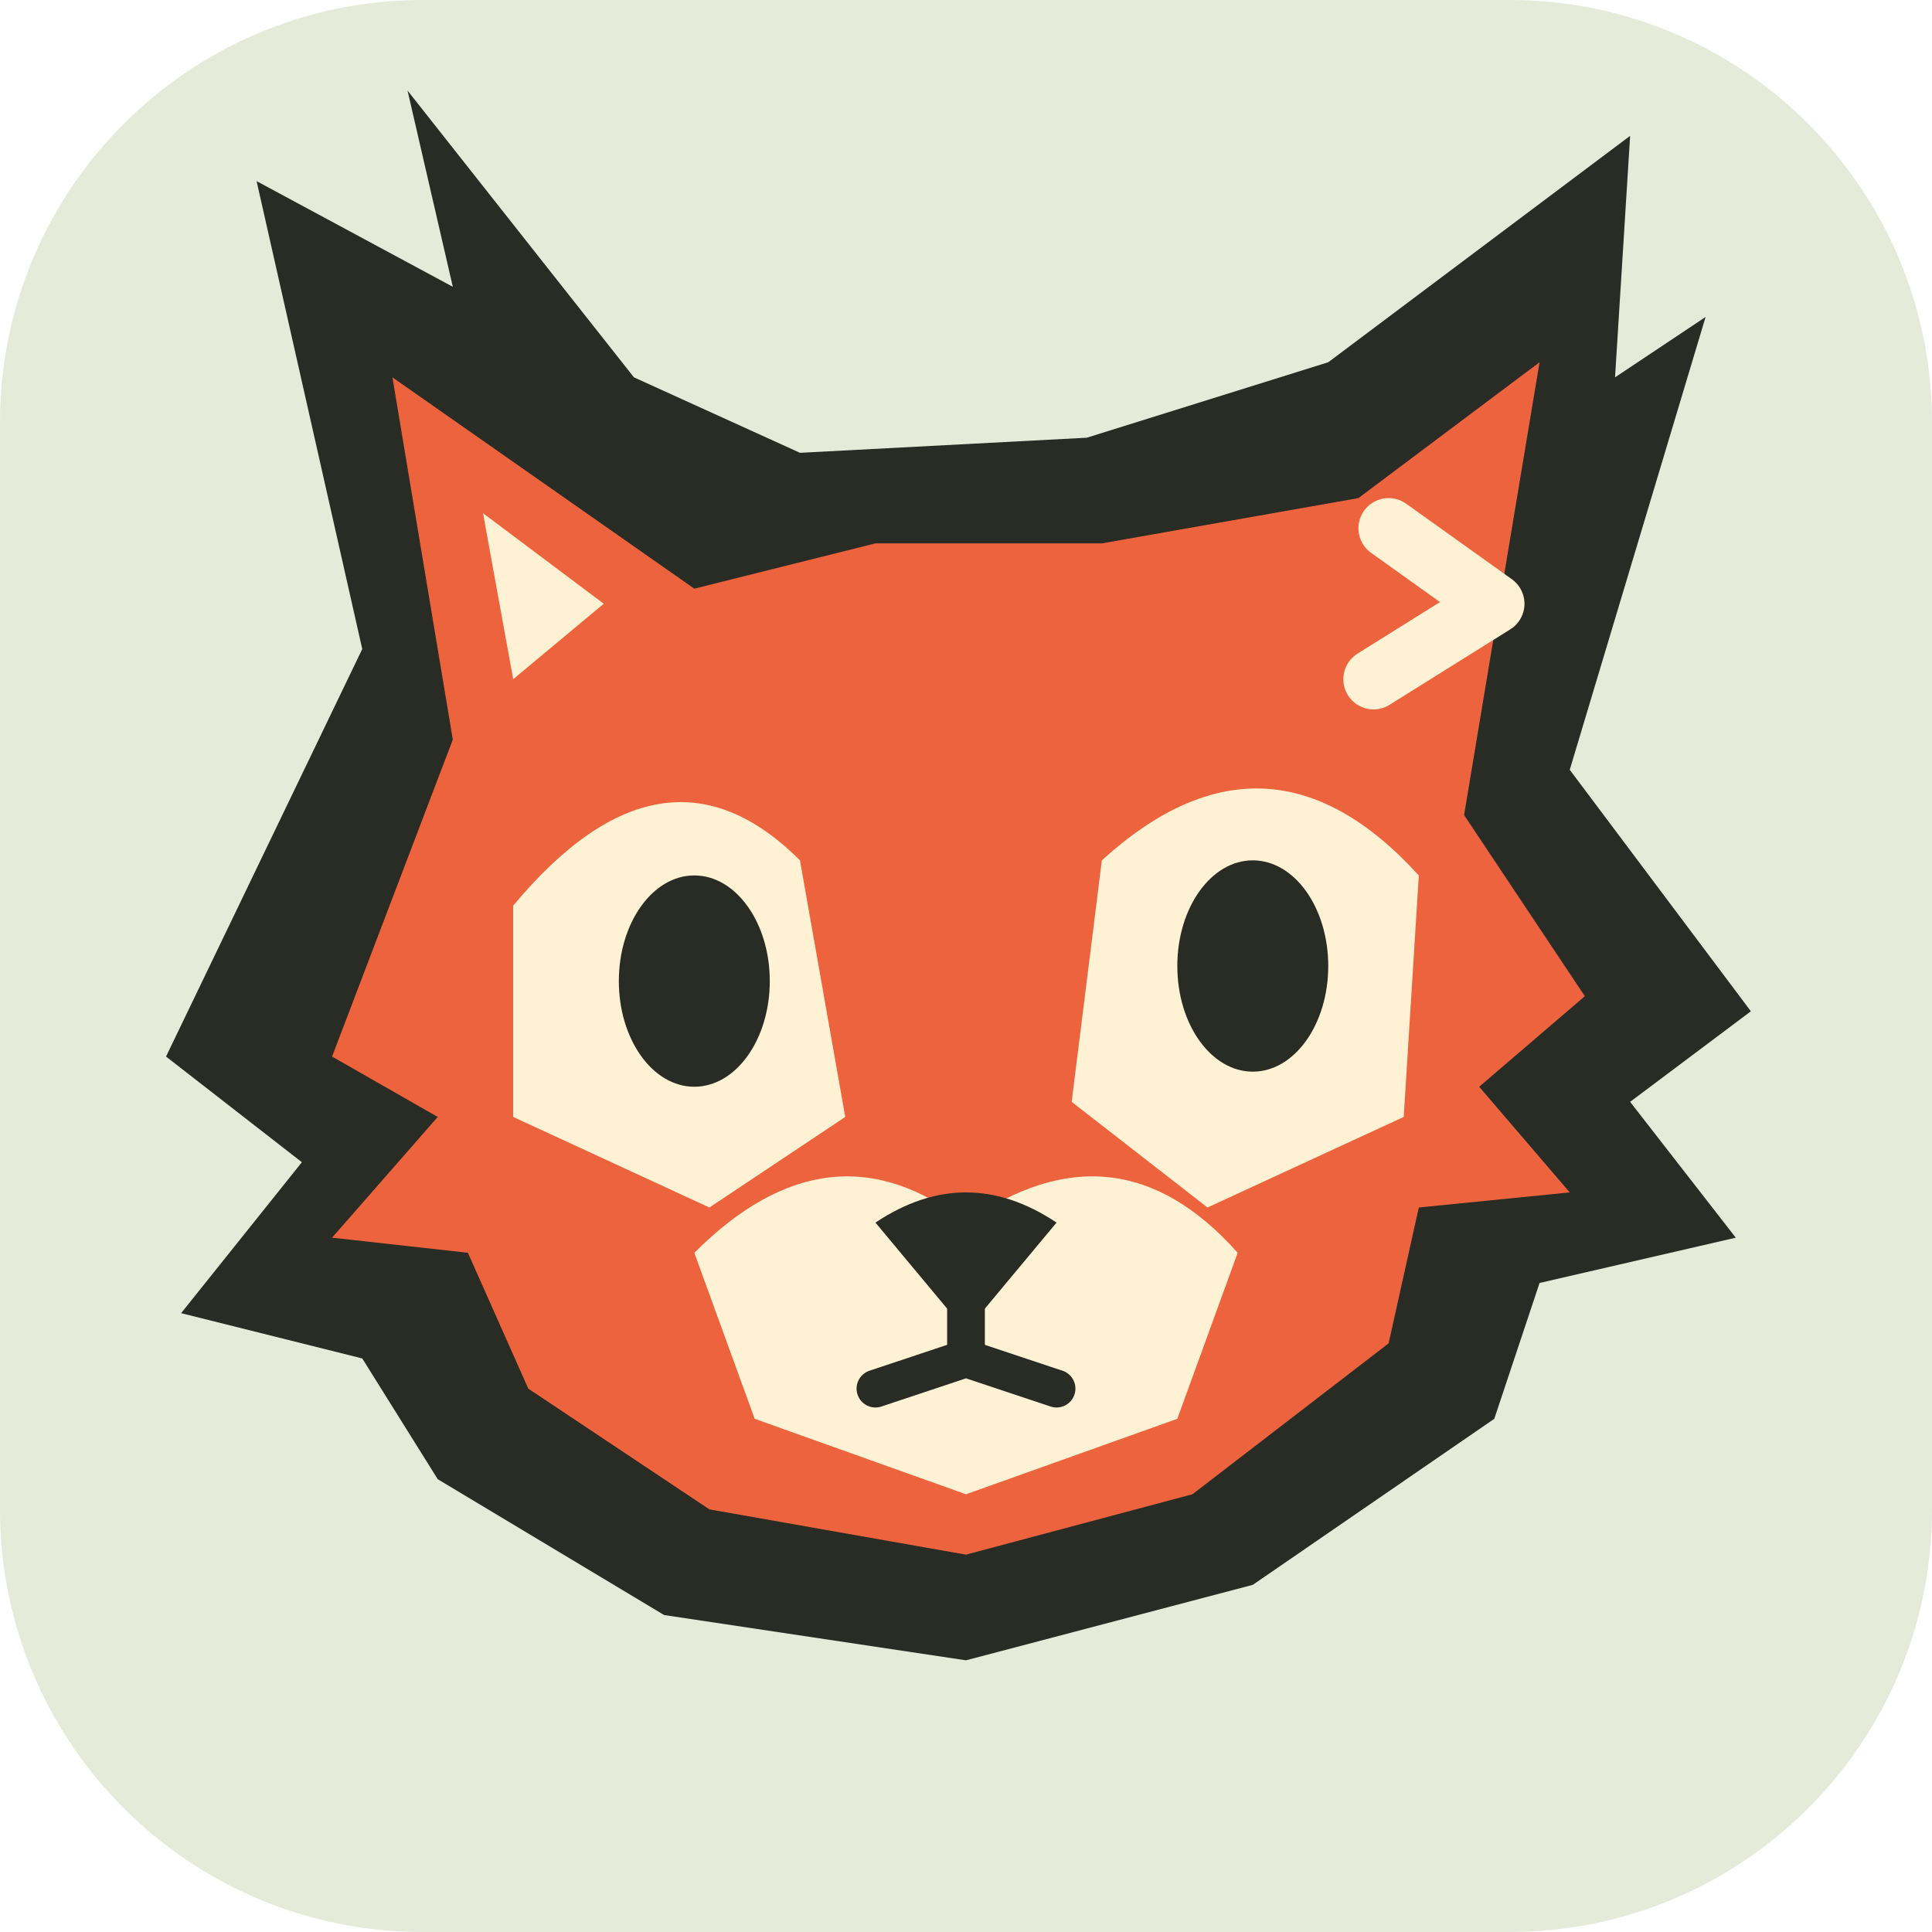
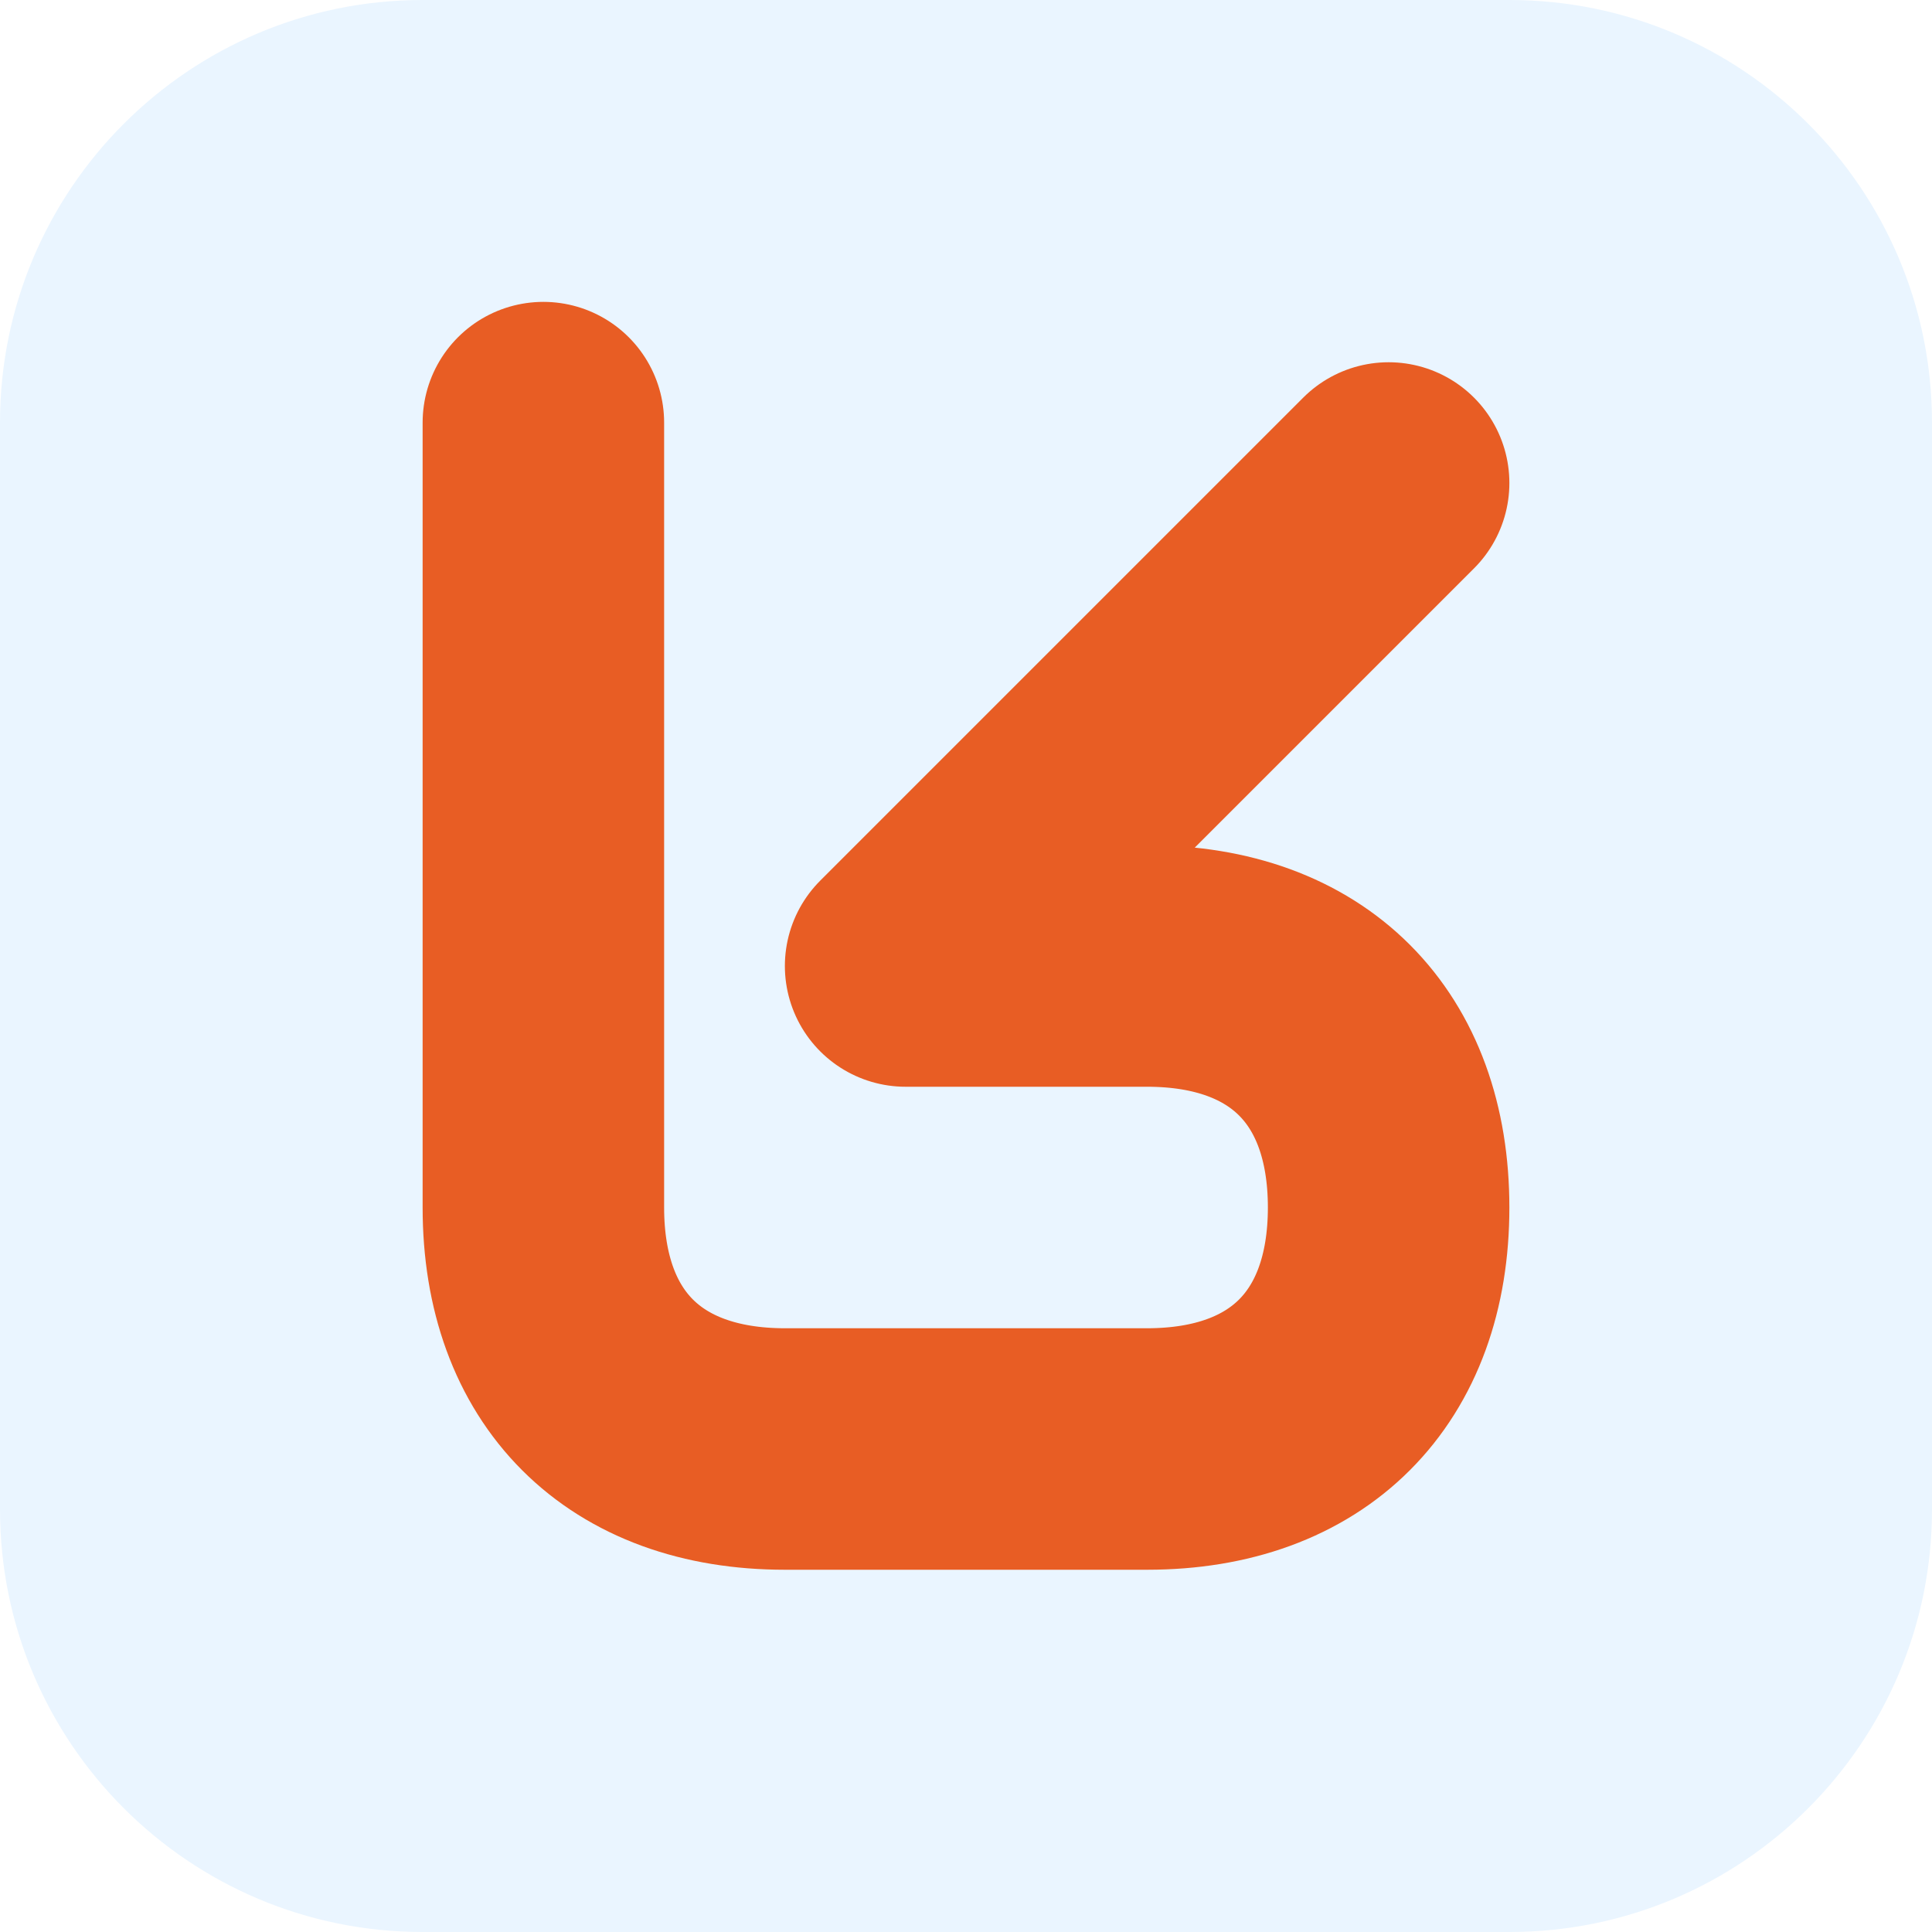
- <svg xmlns="http://www.w3.org/2000/svg" width="512" height="512" viewBox="0 0 128 128">
-   <rect width="128" height="128" rx="28" fill="#E5EAD9" />
-   <path fill="#292C25" d="M24 43 17 12 30 19 27 6 42 25 53 30 72 29 88 24 108 9 107 25 113 21 104 51 116 67 108 73 115 82 102 85 99 94 83 105 64 110 44 107 29 98 24 90 12 87 20 77 11 70Z" />
-   <path fill="#ED633E" d="M30 49 26 25 46 39 58 36 73 36 90 33 102 24 97 54 105 66 98 72 104 79 94 80 92 89 79 99 64 103 47 100 35 92 31 83 22 82 29 74 22 70Z" />
-   <path fill="#FFF1D3" d="M32 34 40 40 34 45Z" />
-   <path d="M92 35 99 40 91 45" fill="none" stroke="#FFF1D3" stroke-width="4" stroke-linecap="round" stroke-linejoin="round" />
-   <path fill="#FFF1D3" d="M34 60Q44 48 53 57L56 74 47 80 34 74ZM73 57Q84 47 94 58L93 74 80 80 71 73Z" />
-   <ellipse cx="46" cy="65" rx="5" ry="7" fill="#292C25" />
-   <ellipse cx="83" cy="64" rx="5" ry="7" fill="#292C25" />
-   <path fill="#FFF1D3" d="M46 83Q55 74 64 81Q74 74 82 83L78 94 64 99 50 94Z" />
-   <path fill="#292C25" d="M58 81Q64 77 70 81L65 87H63Z" />
-   <path d="M64 85V90M64 90 58 92M64 90 70 92" fill="none" stroke="#292C25" stroke-width="2.5" stroke-linecap="round" />
+ <svg xmlns="http://www.w3.org/2000/svg" width="64" height="64" viewBox="0 0 64 64">
+   <rect width="64" height="64" rx="14" fill="#eaf5ff" />
+   <path d="M18 14V40C18 45 21 48 26 48H38C43 48 46 45 46 40C46 35 43 32 38 32H30L46 16" fill="none" stroke="#e85d24" stroke-width="8" stroke-linecap="round" stroke-linejoin="round" />
</svg>
